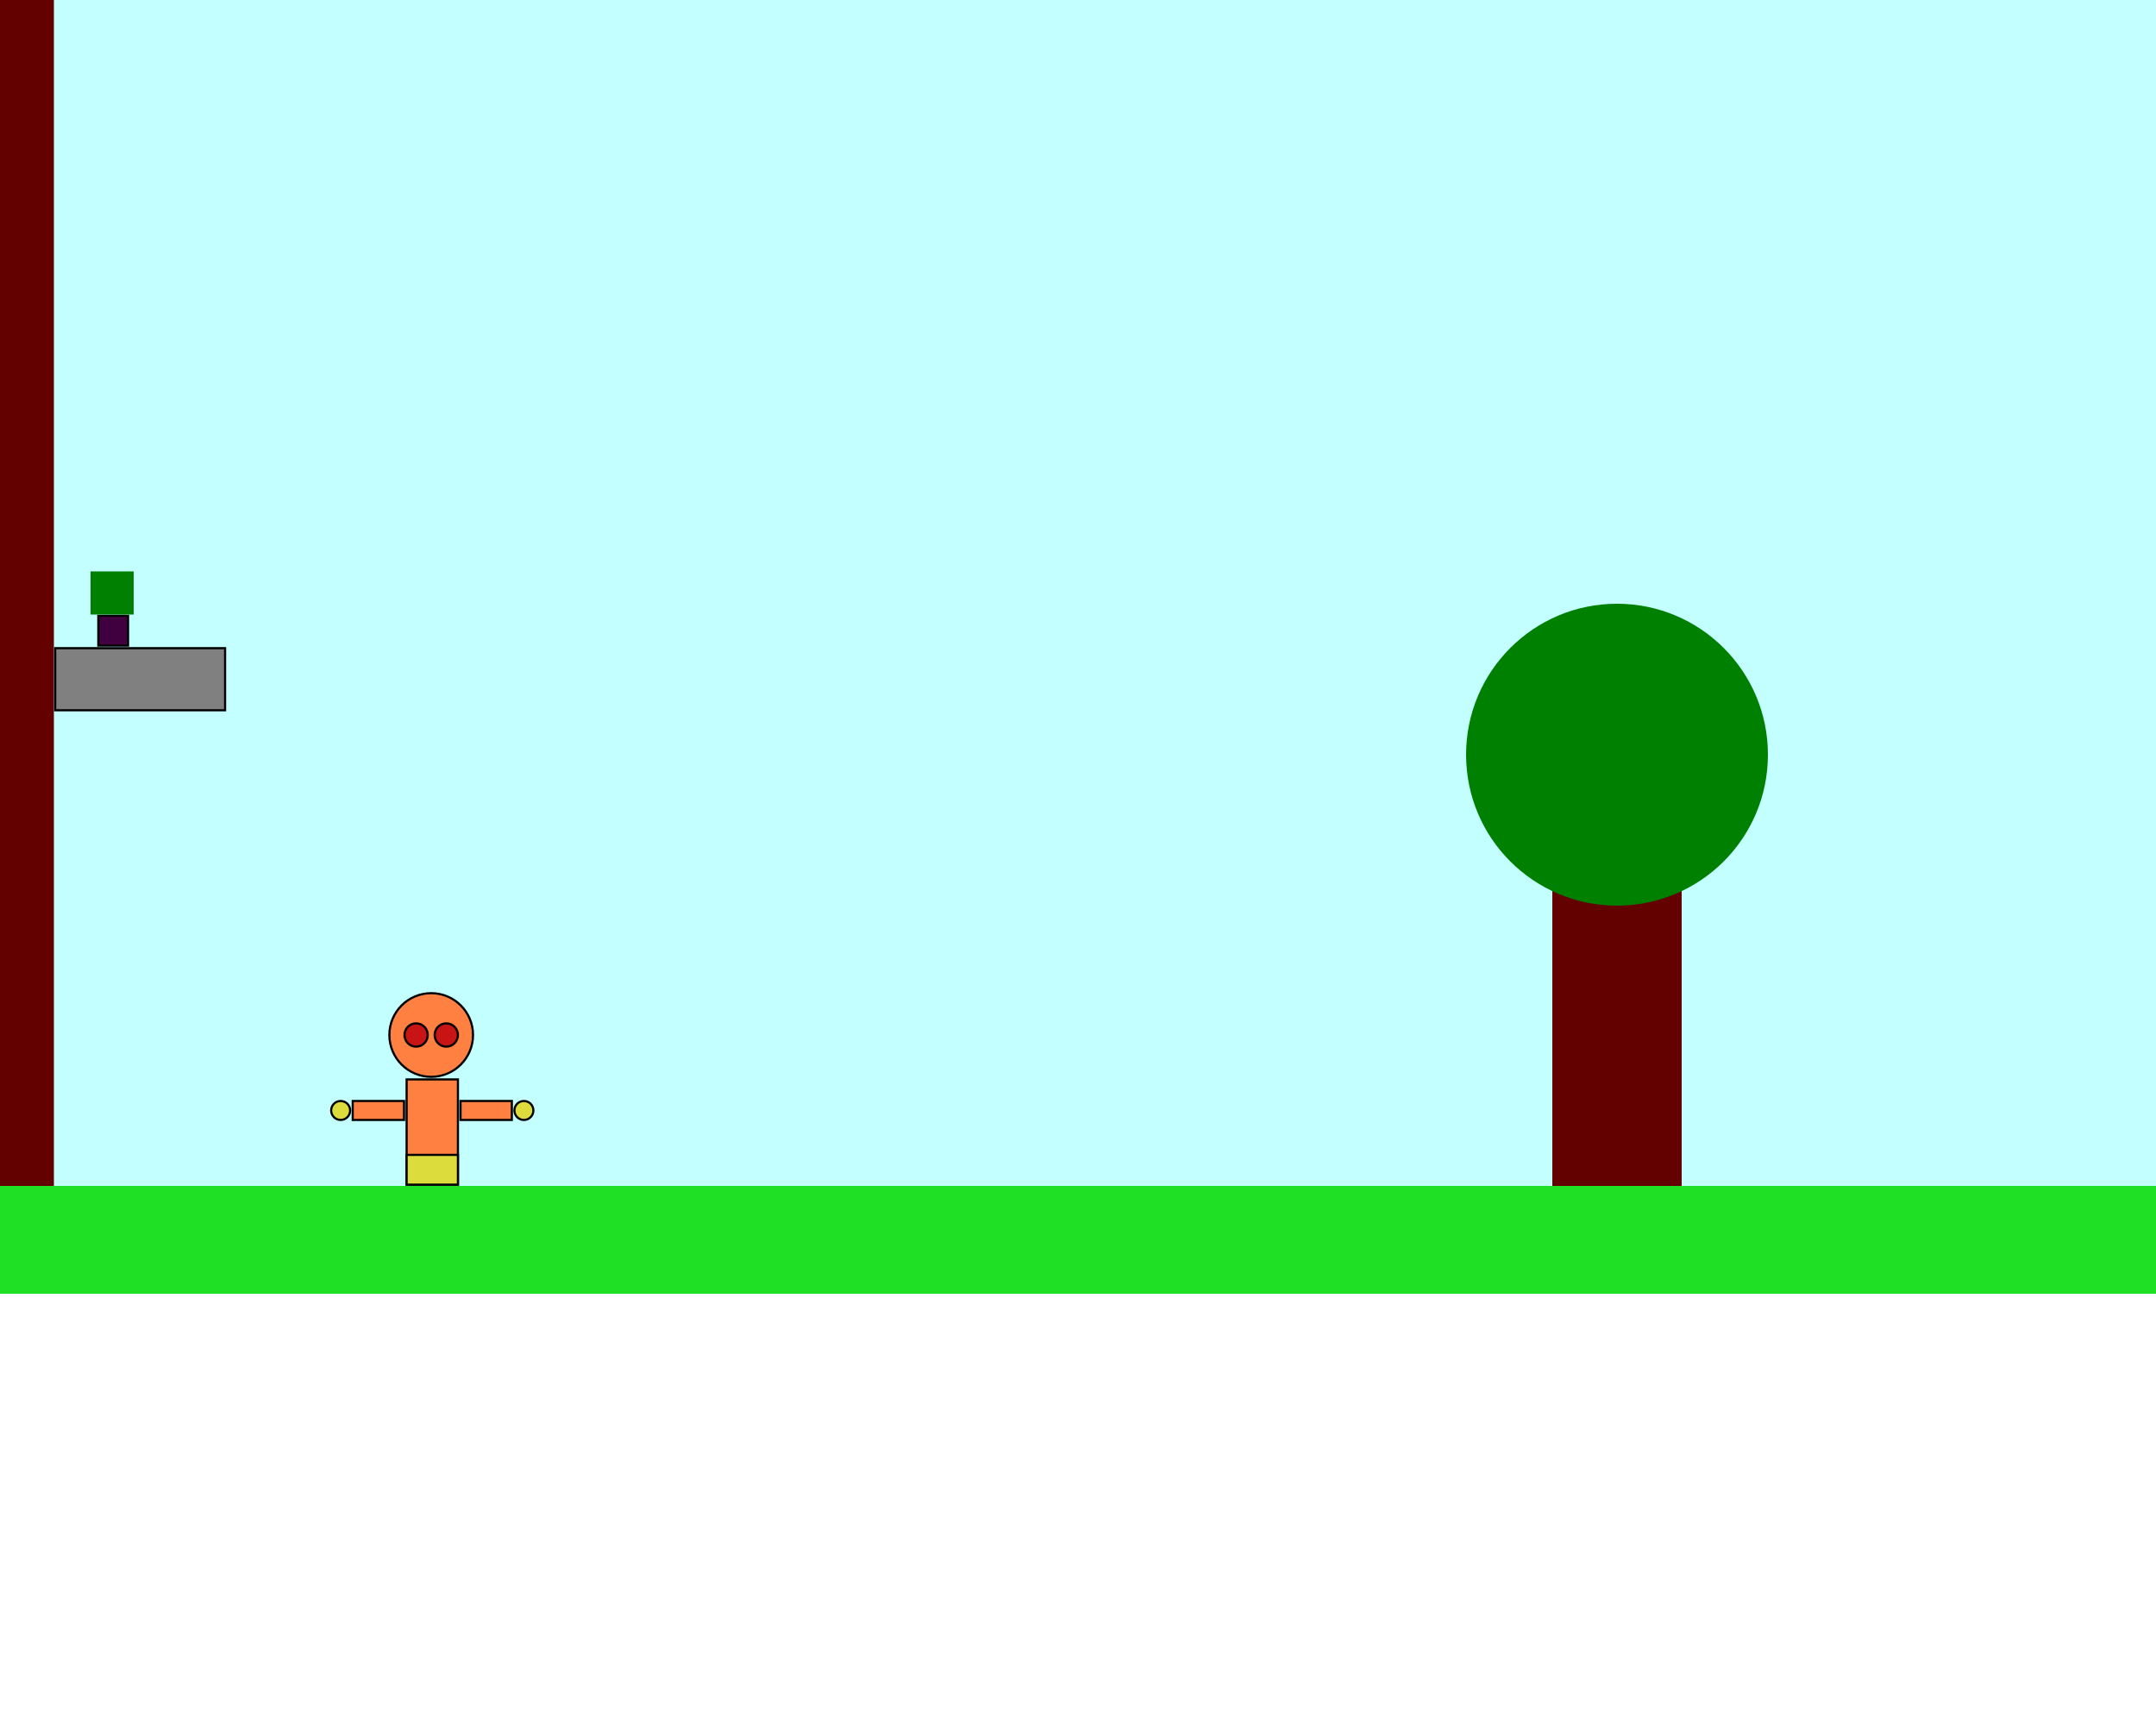
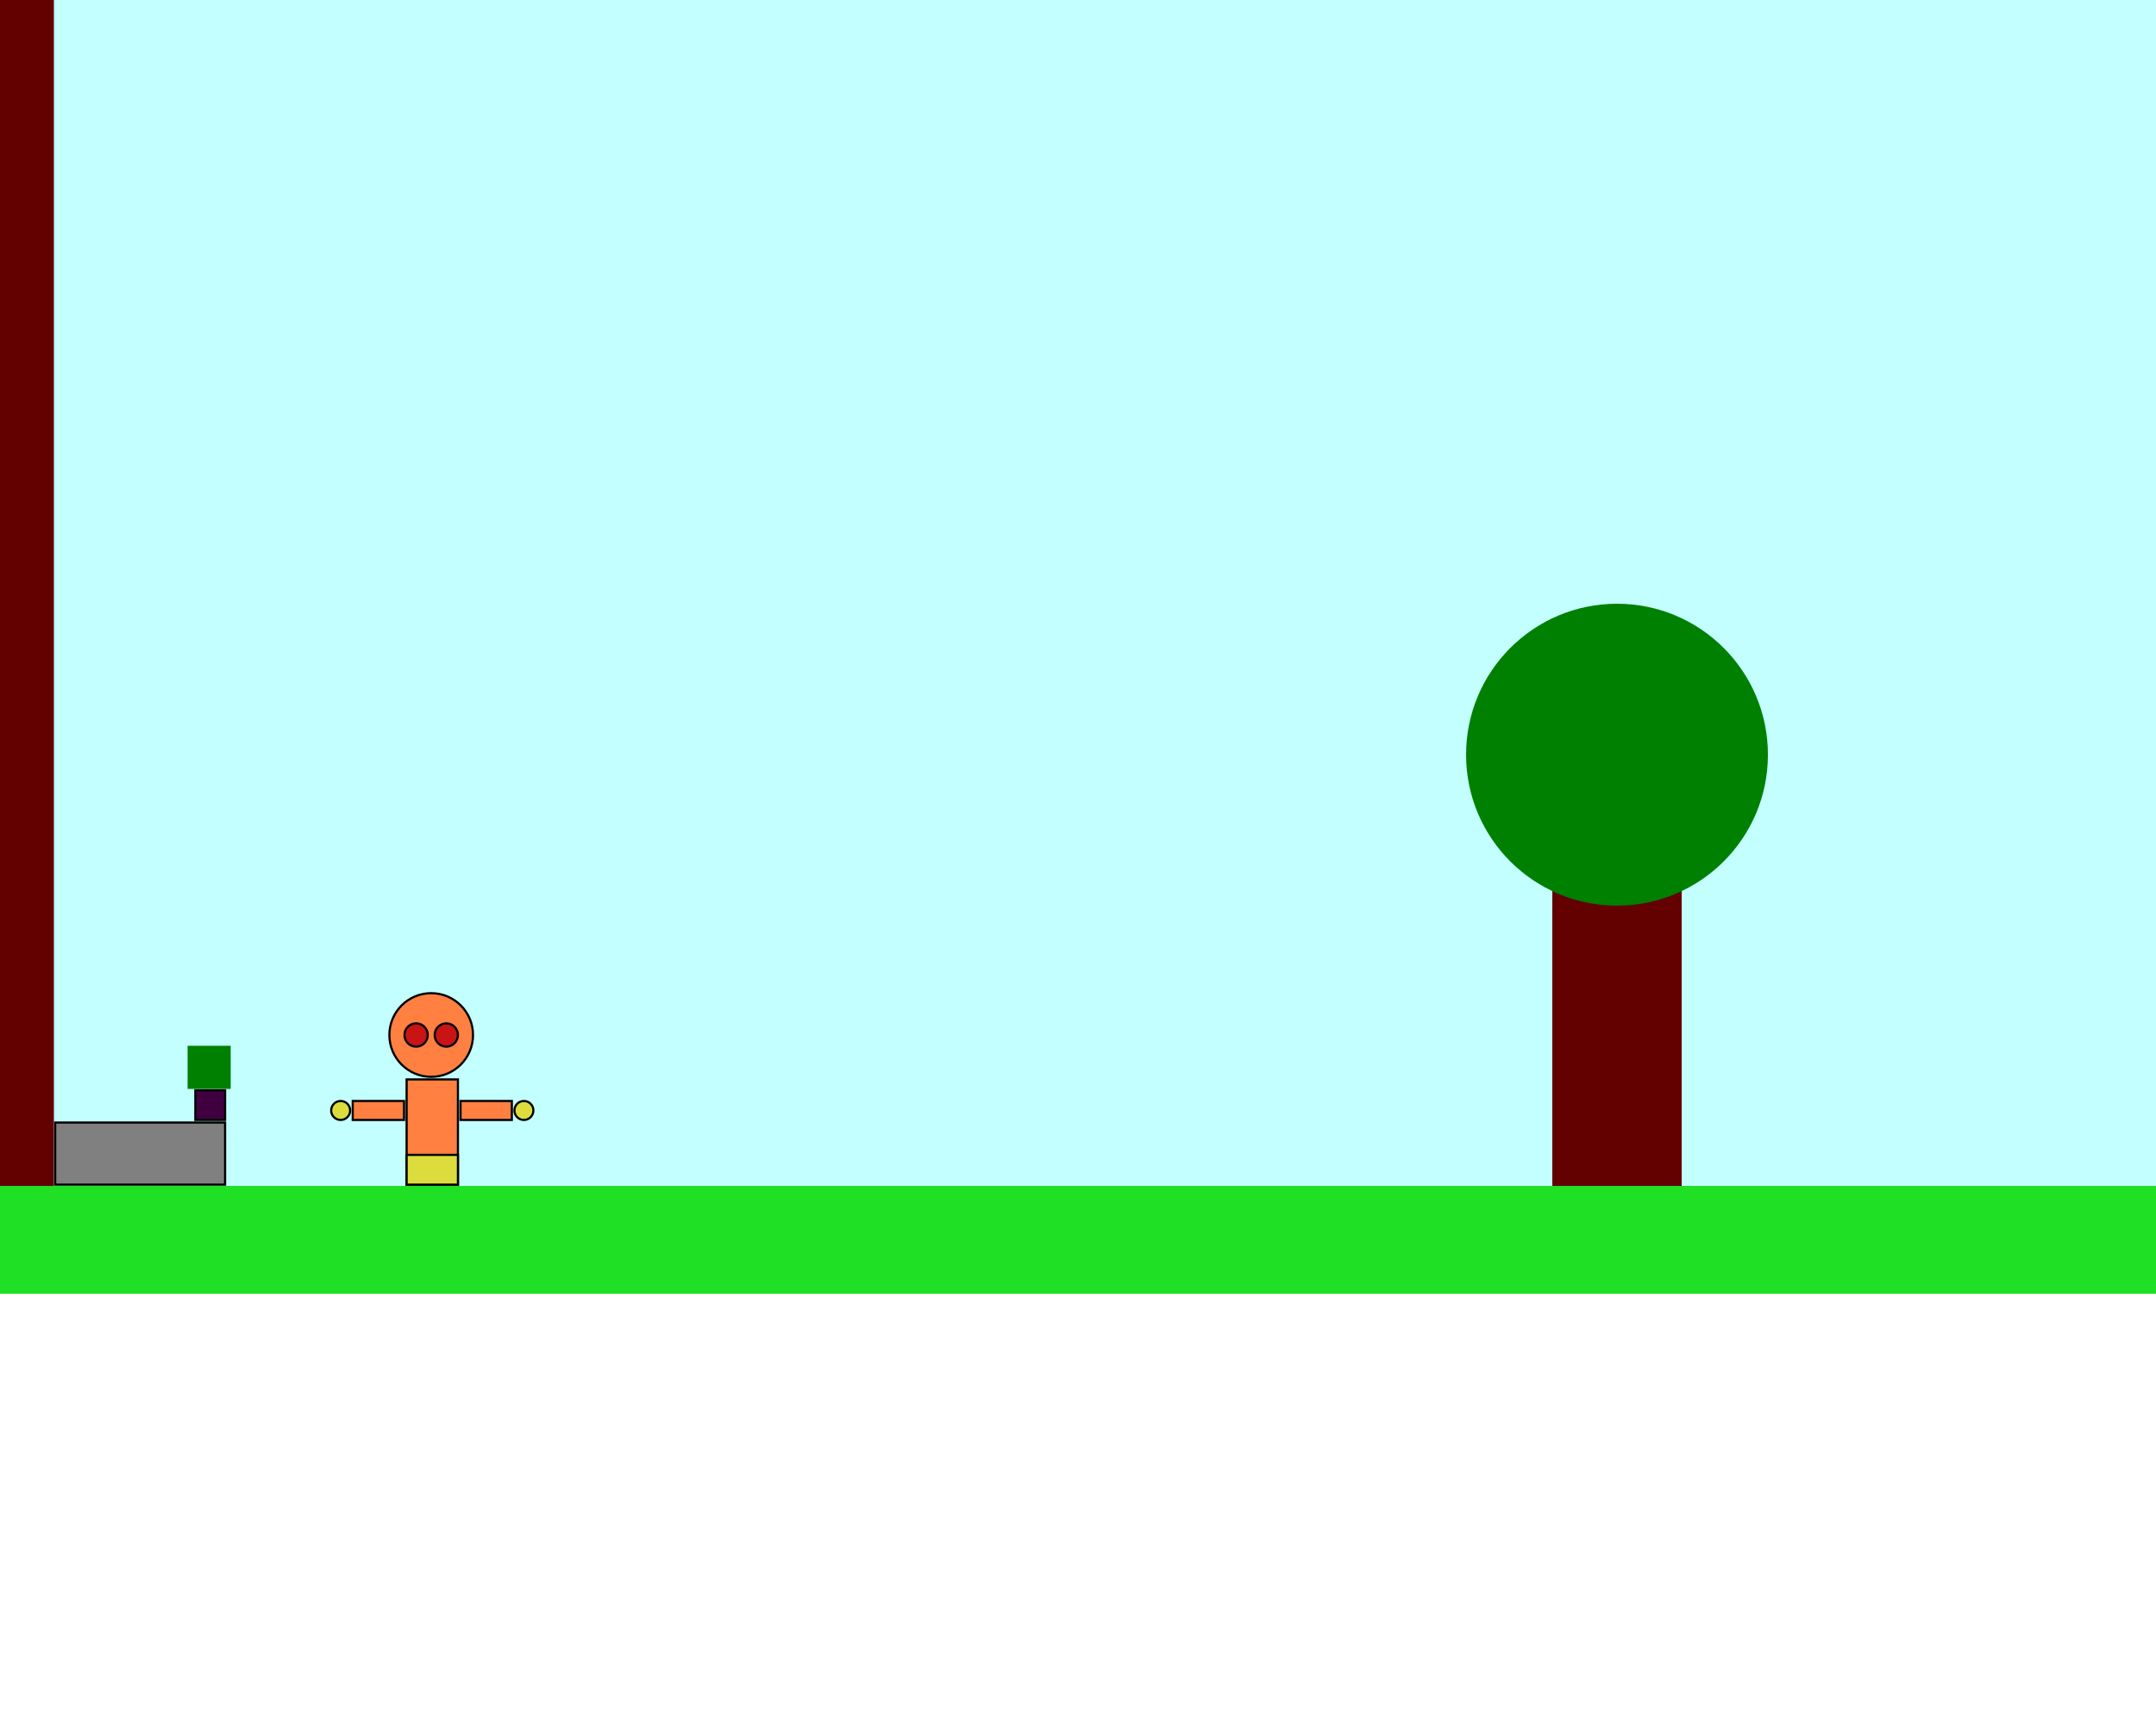
<svg xmlns="http://www.w3.org/2000/svg" version="1.1" width="1000" height="800">
  <polygon points=" 0,0 0,600 1000,600 1000,0" style="fill:rgb(196,255,255)" />
  <polygon points=" 0,550 0,600 1000,600 1000,550" style="fill:rgb(31,224,36)" />
  <polygon points=" 0,0 0,550 25,550 25,0" style="fill:rgb(99,0,0)" />
-   <polygon points=" 25.6,300.6 25.6,329.4 104.4,329.4 104.4,300.6" style="fill:rgb(128,128,128);stroke:rgb(0,0,0);stroke-width:1" />
-   <polygon points=" 45.6,285.6 45.6,299.4 59.4,299.4 59.4,285.6" style="fill:rgb(64,0,64);stroke:rgb(0,0,0);stroke-width:1" />
-   <polygon points=" 42,265 42,285 62,285 62,265" style="fill:rgb(0,128,0)" />
+   <polygon points=" 25.6,520.6 25.6,549.4 104.4,549.4 104.4,520.6" style="fill:rgb(128,128,128);stroke:rgb(0,0,0);stroke-width:1" />
+   <polygon points=" 90.6,505.6 90.6,519.4 104.4,519.4 104.4,505.6" style="fill:rgb(64,0,64);stroke:rgb(0,0,0);stroke-width:1" />
+   <polygon points=" 87,485 87,505 107,505 107,485" style="fill:rgb(0,128,0)" />
  <polygon points=" 720,400 720,550 780,550 780,400" style="fill:rgb(99,0,0)" />
  <circle cx="750" cy="350" r="70" fill="rgb(0,128,0)" />
  <polygon points=" 188.6,500.6 188.6,549.4 212.4,549.4 212.4,500.6" style="fill:rgb(255,128,64);stroke:rgb(0,0,0);stroke-width:1" />
  <circle cx="200" cy="480" r="19.4" fill="rgb(255,128,64)" />
  <circle cx="200" cy="480" r="19.4" fill="none" stroke="rgb(0,0,0)" stroke-width="1" />
  <circle cx="193" cy="480" r="5.4" fill="rgb(200,20,20)" />
  <circle cx="193" cy="480" r="5.4" fill="none" stroke="rgb(0,0,0)" stroke-width="1" />
  <circle cx="207" cy="480" r="5.4" fill="rgb(200,20,20)" />
  <circle cx="207" cy="480" r="5.4" fill="none" stroke="rgb(0,0,0)" stroke-width="1" />
  <polygon points=" 213.6,510.6 213.6,519.4 237.4,519.4 237.4,510.6" style="fill:rgb(255,128,64);stroke:rgb(0,0,0);stroke-width:1" />
  <circle cx="243" cy="515" r="4.4" fill="rgb(220,220,60)" />
  <circle cx="243" cy="515" r="4.4" fill="none" stroke="rgb(0,0,0)" stroke-width="1" />
  <polygon points=" 163.6,510.6 163.6,519.4 187.4,519.4 187.4,510.6" style="fill:rgb(255,128,64);stroke:rgb(0,0,0);stroke-width:1" />
  <circle cx="158" cy="515" r="4.4" fill="rgb(220,220,60)" />
  <circle cx="158" cy="515" r="4.4" fill="none" stroke="rgb(0,0,0)" stroke-width="1" />
  <polygon points=" 188.6,535.6 188.6,549.4 212.4,549.4 212.4,535.6" style="fill:rgb(220,220,60);stroke:rgb(0,0,0);stroke-width:1" />
</svg>
